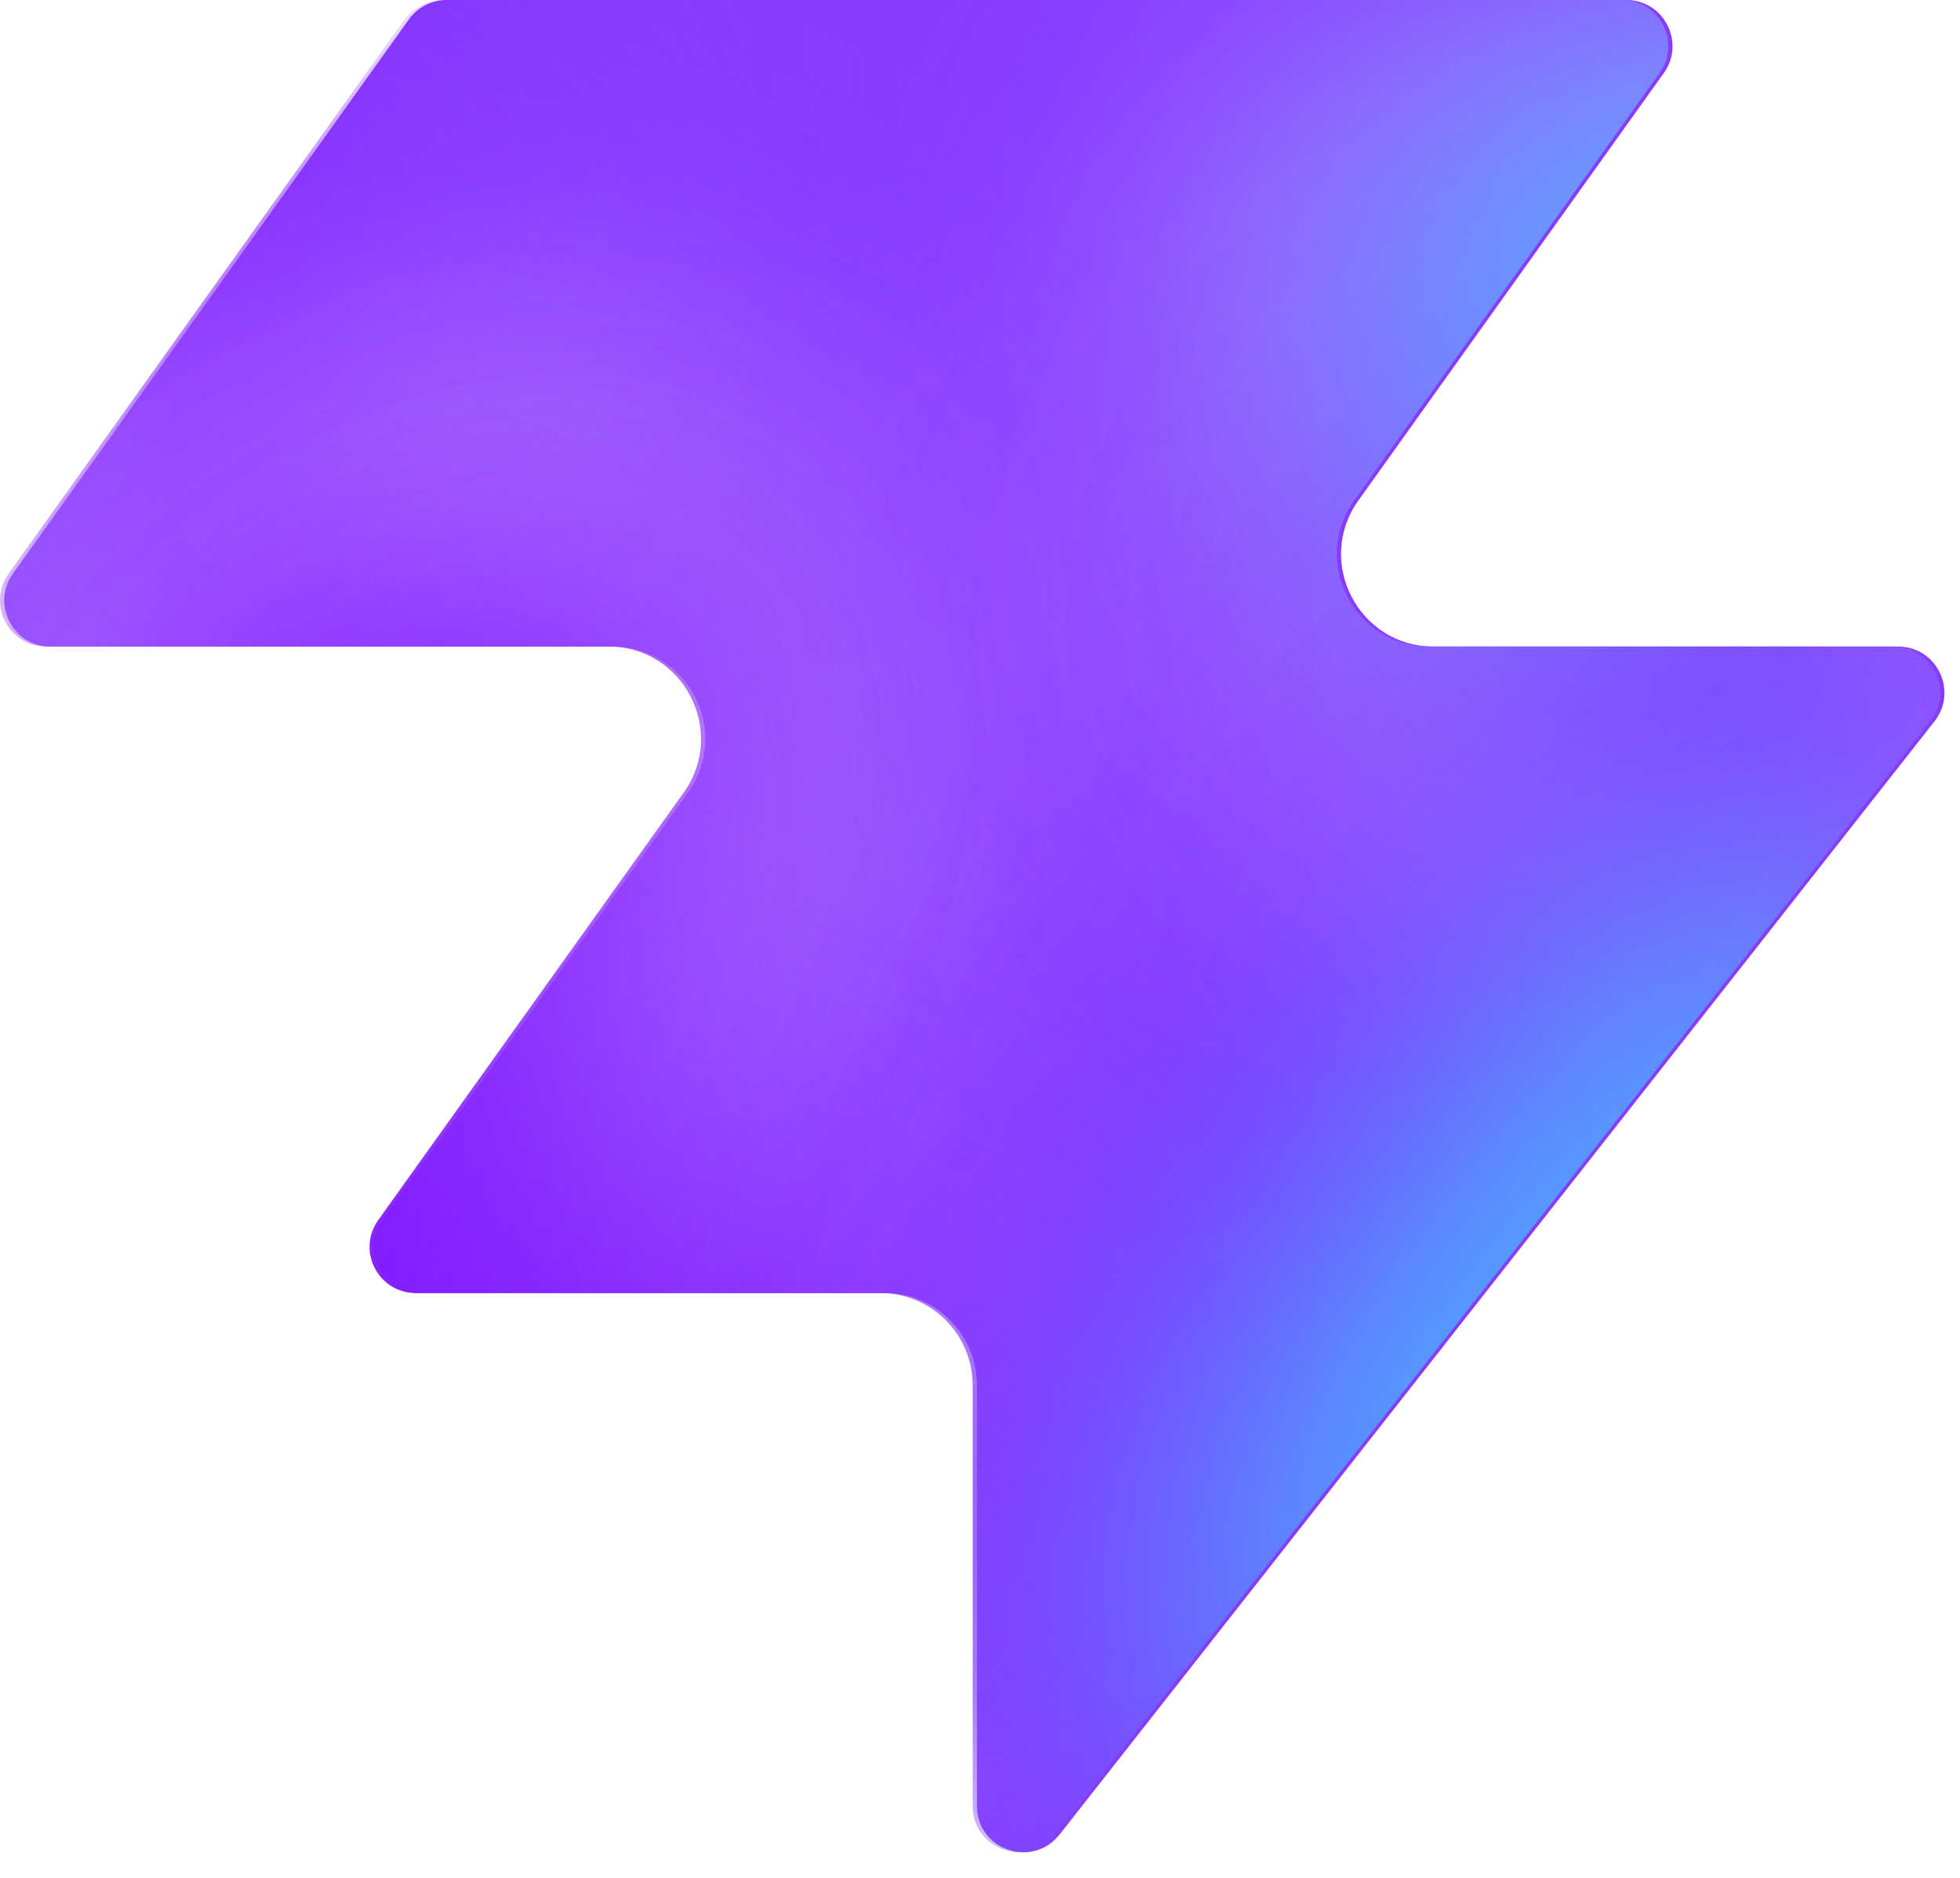
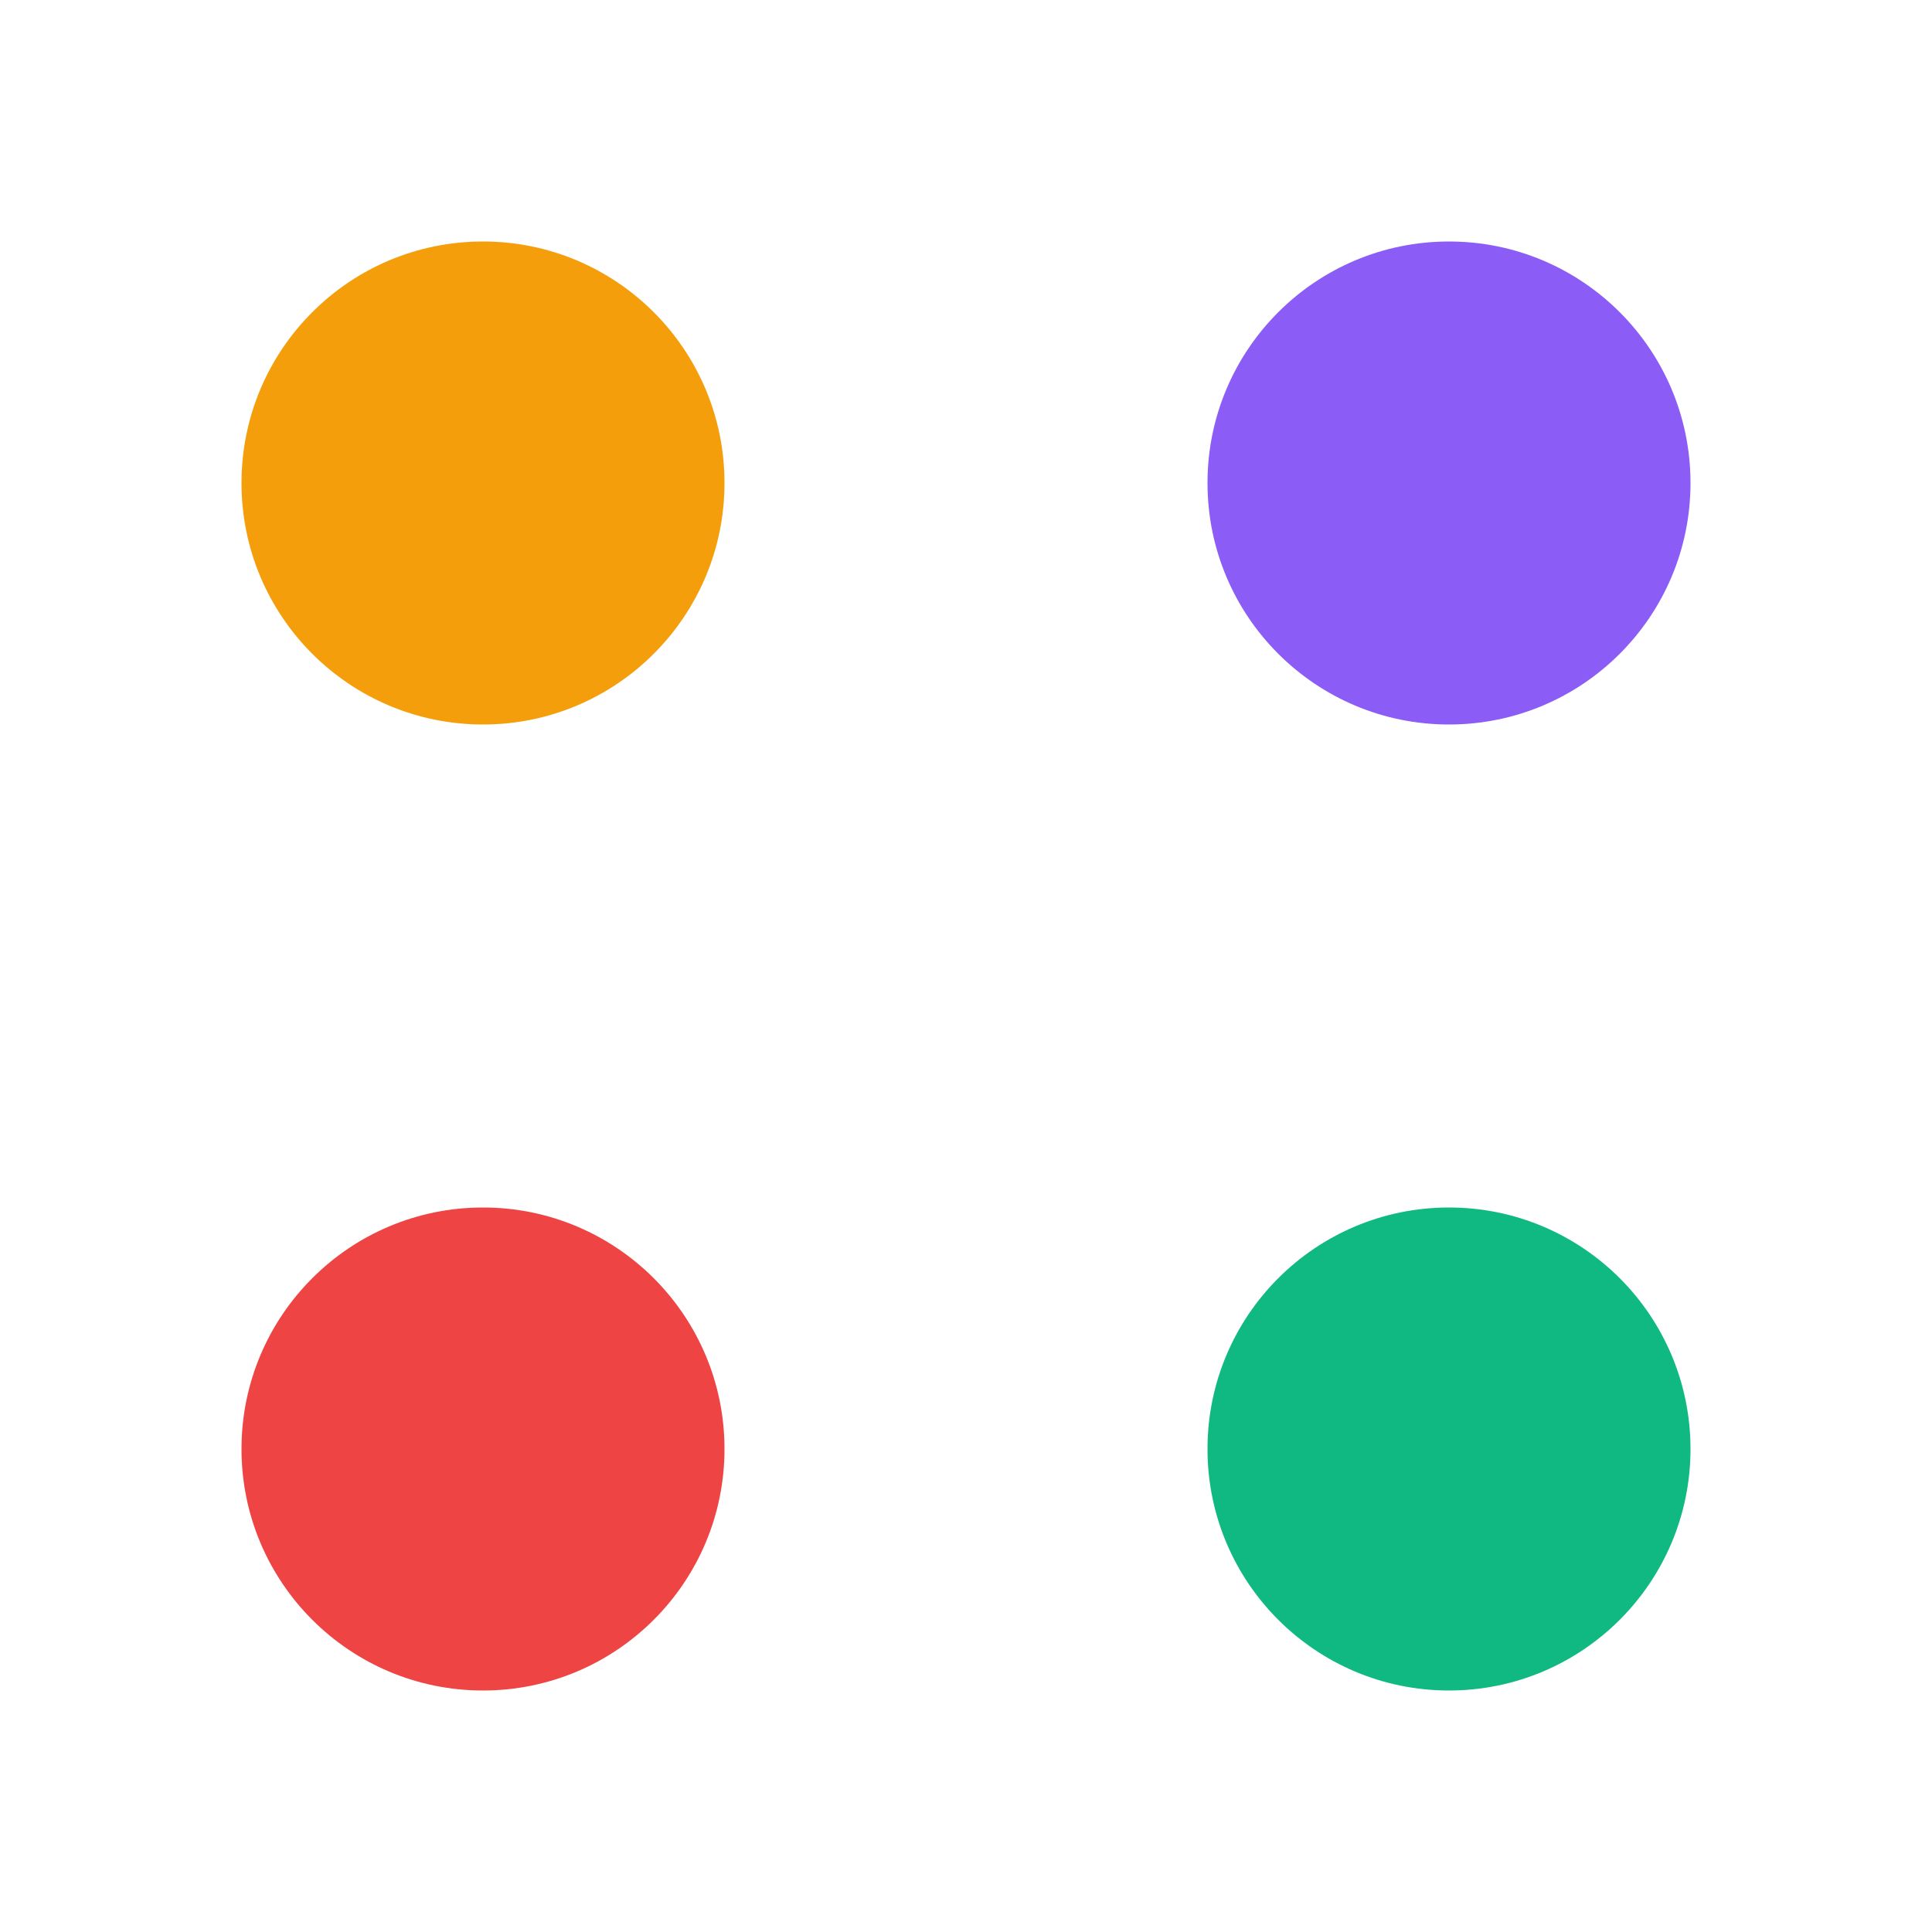
- <svg xmlns="http://www.w3.org/2000/svg" width="48" height="46" fill="none" viewBox="0 0 48 46">
-   <path fill="#863bff" d="M25.946 44.938c-.664.845-2.021.375-2.021-.698V33.937a2.26 2.26 0 0 0-2.262-2.262H10.287c-.92 0-1.456-1.04-.92-1.788l7.48-10.471c1.07-1.497 0-3.578-1.842-3.578H1.237c-.92 0-1.456-1.04-.92-1.788L10.013.474c.214-.297.556-.474.92-.474h28.894c.92 0 1.456 1.04.92 1.788l-7.48 10.471c-1.07 1.498 0 3.579 1.842 3.579h11.377c.943 0 1.473 1.088.89 1.83L25.947 44.94z" style="fill:#863bff;fill:color(display-p3 .525 .23 1);fill-opacity:1" />
-   <mask id="a" width="48" height="46" x="0" y="0" maskUnits="userSpaceOnUse" style="mask-type:alpha">
-     <path fill="#000" d="M25.842 44.938c-.664.844-2.021.375-2.021-.698V33.937a2.26 2.26 0 0 0-2.262-2.262H10.183c-.92 0-1.456-1.04-.92-1.788l7.48-10.471c1.07-1.498 0-3.579-1.842-3.579H1.133c-.92 0-1.456-1.04-.92-1.787L9.91.473c.214-.297.556-.474.92-.474h28.894c.92 0 1.456 1.04.92 1.788l-7.48 10.471c-1.07 1.498 0 3.578 1.842 3.578h11.377c.943 0 1.473 1.088.89 1.832L25.843 44.94z" style="fill:#000;fill-opacity:1" />
-   </mask>
-   <g mask="url(#a)">
-     <g filter="url(#b)">
-       <ellipse cx="5.508" cy="14.704" fill="#ede6ff" rx="5.508" ry="14.704" style="fill:#ede6ff;fill:color(display-p3 .927 .903 1);fill-opacity:1" transform="matrix(.00324 1 1 -.00324 -4.47 31.516)" />
-     </g>
-     <g filter="url(#c)">
-       <ellipse cx="10.399" cy="29.851" fill="#ede6ff" rx="10.399" ry="29.851" style="fill:#ede6ff;fill:color(display-p3 .927 .903 1);fill-opacity:1" transform="matrix(.00324 1 1 -.00324 -39.328 7.883)" />
-     </g>
-     <g filter="url(#d)">
-       <ellipse cx="5.508" cy="30.487" fill="#7e14ff" rx="5.508" ry="30.487" style="fill:#7e14ff;fill:color(display-p3 .492 .077 1);fill-opacity:1" transform="rotate(89.814 -25.913 -14.639)scale(1 -1)" />
-     </g>
-     <g filter="url(#e)">
-       <ellipse cx="5.508" cy="30.599" fill="#7e14ff" rx="5.508" ry="30.599" style="fill:#7e14ff;fill:color(display-p3 .492 .077 1);fill-opacity:1" transform="rotate(89.814 -32.644 -3.334)scale(1 -1)" />
-     </g>
-     <g filter="url(#f)">
-       <ellipse cx="5.508" cy="30.599" fill="#7e14ff" rx="5.508" ry="30.599" style="fill:#7e14ff;fill:color(display-p3 .492 .077 1);fill-opacity:1" transform="matrix(.00324 1 1 -.00324 -34.34 30.47)" />
-     </g>
-     <g filter="url(#g)">
-       <ellipse cx="14.072" cy="22.078" fill="#ede6ff" rx="14.072" ry="22.078" style="fill:#ede6ff;fill:color(display-p3 .927 .903 1);fill-opacity:1" transform="rotate(93.35 24.506 48.493)scale(-1 1)" />
-     </g>
-     <g filter="url(#h)">
-       <ellipse cx="3.47" cy="21.501" fill="#7e14ff" rx="3.47" ry="21.501" style="fill:#7e14ff;fill:color(display-p3 .492 .077 1);fill-opacity:1" transform="rotate(89.009 28.708 47.59)scale(-1 1)" />
-     </g>
-     <g filter="url(#i)">
-       <ellipse cx="3.47" cy="21.501" fill="#7e14ff" rx="3.47" ry="21.501" style="fill:#7e14ff;fill:color(display-p3 .492 .077 1);fill-opacity:1" transform="rotate(89.009 28.708 47.59)scale(-1 1)" />
-     </g>
-     <g filter="url(#j)">
-       <ellipse cx=".387" cy="8.972" fill="#7e14ff" rx="4.407" ry="29.108" style="fill:#7e14ff;fill:color(display-p3 .492 .077 1);fill-opacity:1" transform="rotate(39.51 .387 8.972)" />
-     </g>
-     <g filter="url(#k)">
-       <ellipse cx="47.523" cy="-6.092" fill="#7e14ff" rx="4.407" ry="29.108" style="fill:#7e14ff;fill:color(display-p3 .492 .077 1);fill-opacity:1" transform="rotate(37.892 47.523 -6.092)" />
-     </g>
-     <g filter="url(#l)">
-       <ellipse cx="41.412" cy="6.333" fill="#47bfff" rx="5.971" ry="9.665" style="fill:#47bfff;fill:color(display-p3 .28 .748 1);fill-opacity:1" transform="rotate(37.892 41.412 6.333)" />
-     </g>
-     <g filter="url(#m)">
-       <ellipse cx="-1.879" cy="38.332" fill="#7e14ff" rx="4.407" ry="29.108" style="fill:#7e14ff;fill:color(display-p3 .492 .077 1);fill-opacity:1" transform="rotate(37.892 -1.88 38.332)" />
-     </g>
-     <g filter="url(#n)">
-       <ellipse cx="-1.879" cy="38.332" fill="#7e14ff" rx="4.407" ry="29.108" style="fill:#7e14ff;fill:color(display-p3 .492 .077 1);fill-opacity:1" transform="rotate(37.892 -1.88 38.332)" />
-     </g>
-     <g filter="url(#o)">
-       <ellipse cx="35.651" cy="29.907" fill="#7e14ff" rx="4.407" ry="29.108" style="fill:#7e14ff;fill:color(display-p3 .492 .077 1);fill-opacity:1" transform="rotate(37.892 35.651 29.907)" />
-     </g>
-     <g filter="url(#p)">
-       <ellipse cx="38.418" cy="32.4" fill="#47bfff" rx="5.971" ry="15.297" style="fill:#47bfff;fill:color(display-p3 .28 .748 1);fill-opacity:1" transform="rotate(37.892 38.418 32.4)" />
-     </g>
-   </g>
-   <defs>
-     <filter id="b" width="60.045" height="41.654" x="-19.77" y="16.149" color-interpolation-filters="sRGB" filterUnits="userSpaceOnUse">
-       <feFlood flood-opacity="0" result="BackgroundImageFix" />
-       <feBlend in="SourceGraphic" in2="BackgroundImageFix" result="shape" />
-       <feGaussianBlur result="effect1_foregroundBlur_2002_17158" stdDeviation="7.659" />
-     </filter>
-     <filter id="c" width="90.34" height="51.437" x="-54.613" y="-7.533" color-interpolation-filters="sRGB" filterUnits="userSpaceOnUse">
-       <feFlood flood-opacity="0" result="BackgroundImageFix" />
-       <feBlend in="SourceGraphic" in2="BackgroundImageFix" result="shape" />
-       <feGaussianBlur result="effect1_foregroundBlur_2002_17158" stdDeviation="7.659" />
-     </filter>
-     <filter id="d" width="79.355" height="29.4" x="-49.64" y="2.03" color-interpolation-filters="sRGB" filterUnits="userSpaceOnUse">
-       <feFlood flood-opacity="0" result="BackgroundImageFix" />
-       <feBlend in="SourceGraphic" in2="BackgroundImageFix" result="shape" />
-       <feGaussianBlur result="effect1_foregroundBlur_2002_17158" stdDeviation="4.596" />
-     </filter>
-     <filter id="e" width="79.579" height="29.4" x="-45.045" y="20.029" color-interpolation-filters="sRGB" filterUnits="userSpaceOnUse">
-       <feFlood flood-opacity="0" result="BackgroundImageFix" />
-       <feBlend in="SourceGraphic" in2="BackgroundImageFix" result="shape" />
-       <feGaussianBlur result="effect1_foregroundBlur_2002_17158" stdDeviation="4.596" />
-     </filter>
-     <filter id="f" width="79.579" height="29.4" x="-43.513" y="21.178" color-interpolation-filters="sRGB" filterUnits="userSpaceOnUse">
-       <feFlood flood-opacity="0" result="BackgroundImageFix" />
-       <feBlend in="SourceGraphic" in2="BackgroundImageFix" result="shape" />
-       <feGaussianBlur result="effect1_foregroundBlur_2002_17158" stdDeviation="4.596" />
-     </filter>
-     <filter id="g" width="74.749" height="58.852" x="15.756" y="-17.901" color-interpolation-filters="sRGB" filterUnits="userSpaceOnUse">
-       <feFlood flood-opacity="0" result="BackgroundImageFix" />
-       <feBlend in="SourceGraphic" in2="BackgroundImageFix" result="shape" />
-       <feGaussianBlur result="effect1_foregroundBlur_2002_17158" stdDeviation="7.659" />
-     </filter>
-     <filter id="h" width="61.377" height="25.362" x="23.548" y="2.284" color-interpolation-filters="sRGB" filterUnits="userSpaceOnUse">
-       <feFlood flood-opacity="0" result="BackgroundImageFix" />
-       <feBlend in="SourceGraphic" in2="BackgroundImageFix" result="shape" />
-       <feGaussianBlur result="effect1_foregroundBlur_2002_17158" stdDeviation="4.596" />
-     </filter>
-     <filter id="i" width="61.377" height="25.362" x="23.548" y="2.284" color-interpolation-filters="sRGB" filterUnits="userSpaceOnUse">
-       <feFlood flood-opacity="0" result="BackgroundImageFix" />
-       <feBlend in="SourceGraphic" in2="BackgroundImageFix" result="shape" />
-       <feGaussianBlur result="effect1_foregroundBlur_2002_17158" stdDeviation="4.596" />
-     </filter>
-     <filter id="j" width="56.045" height="63.649" x="-27.636" y="-22.853" color-interpolation-filters="sRGB" filterUnits="userSpaceOnUse">
-       <feFlood flood-opacity="0" result="BackgroundImageFix" />
-       <feBlend in="SourceGraphic" in2="BackgroundImageFix" result="shape" />
-       <feGaussianBlur result="effect1_foregroundBlur_2002_17158" stdDeviation="4.596" />
-     </filter>
-     <filter id="k" width="54.814" height="64.646" x="20.116" y="-38.415" color-interpolation-filters="sRGB" filterUnits="userSpaceOnUse">
-       <feFlood flood-opacity="0" result="BackgroundImageFix" />
-       <feBlend in="SourceGraphic" in2="BackgroundImageFix" result="shape" />
-       <feGaussianBlur result="effect1_foregroundBlur_2002_17158" stdDeviation="4.596" />
-     </filter>
-     <filter id="l" width="33.541" height="35.313" x="24.641" y="-11.323" color-interpolation-filters="sRGB" filterUnits="userSpaceOnUse">
-       <feFlood flood-opacity="0" result="BackgroundImageFix" />
-       <feBlend in="SourceGraphic" in2="BackgroundImageFix" result="shape" />
-       <feGaussianBlur result="effect1_foregroundBlur_2002_17158" stdDeviation="4.596" />
-     </filter>
-     <filter id="m" width="54.814" height="64.646" x="-29.286" y="6.009" color-interpolation-filters="sRGB" filterUnits="userSpaceOnUse">
-       <feFlood flood-opacity="0" result="BackgroundImageFix" />
-       <feBlend in="SourceGraphic" in2="BackgroundImageFix" result="shape" />
-       <feGaussianBlur result="effect1_foregroundBlur_2002_17158" stdDeviation="4.596" />
-     </filter>
-     <filter id="n" width="54.814" height="64.646" x="-29.286" y="6.009" color-interpolation-filters="sRGB" filterUnits="userSpaceOnUse">
-       <feFlood flood-opacity="0" result="BackgroundImageFix" />
-       <feBlend in="SourceGraphic" in2="BackgroundImageFix" result="shape" />
-       <feGaussianBlur result="effect1_foregroundBlur_2002_17158" stdDeviation="4.596" />
-     </filter>
-     <filter id="o" width="54.814" height="64.646" x="8.244" y="-2.416" color-interpolation-filters="sRGB" filterUnits="userSpaceOnUse">
-       <feFlood flood-opacity="0" result="BackgroundImageFix" />
-       <feBlend in="SourceGraphic" in2="BackgroundImageFix" result="shape" />
-       <feGaussianBlur result="effect1_foregroundBlur_2002_17158" stdDeviation="4.596" />
-     </filter>
-     <filter id="p" width="39.409" height="43.623" x="18.713" y="10.588" color-interpolation-filters="sRGB" filterUnits="userSpaceOnUse">
-       <feFlood flood-opacity="0" result="BackgroundImageFix" />
-       <feBlend in="SourceGraphic" in2="BackgroundImageFix" result="shape" />
-       <feGaussianBlur result="effect1_foregroundBlur_2002_17158" stdDeviation="4.596" />
-     </filter>
-   </defs>
+ <svg xmlns="http://www.w3.org/2000/svg" viewBox="0 0 32 32" width="32" height="32">
+   <circle cx="8" cy="8" r="4" fill="#f59e0b" />
+   <circle cx="24" cy="8" r="4" fill="#8b5cf6" />
+   <circle cx="8" cy="24" r="4" fill="#ef4444" />
+   <circle cx="24" cy="24" r="4" fill="#10b981" />
</svg>
